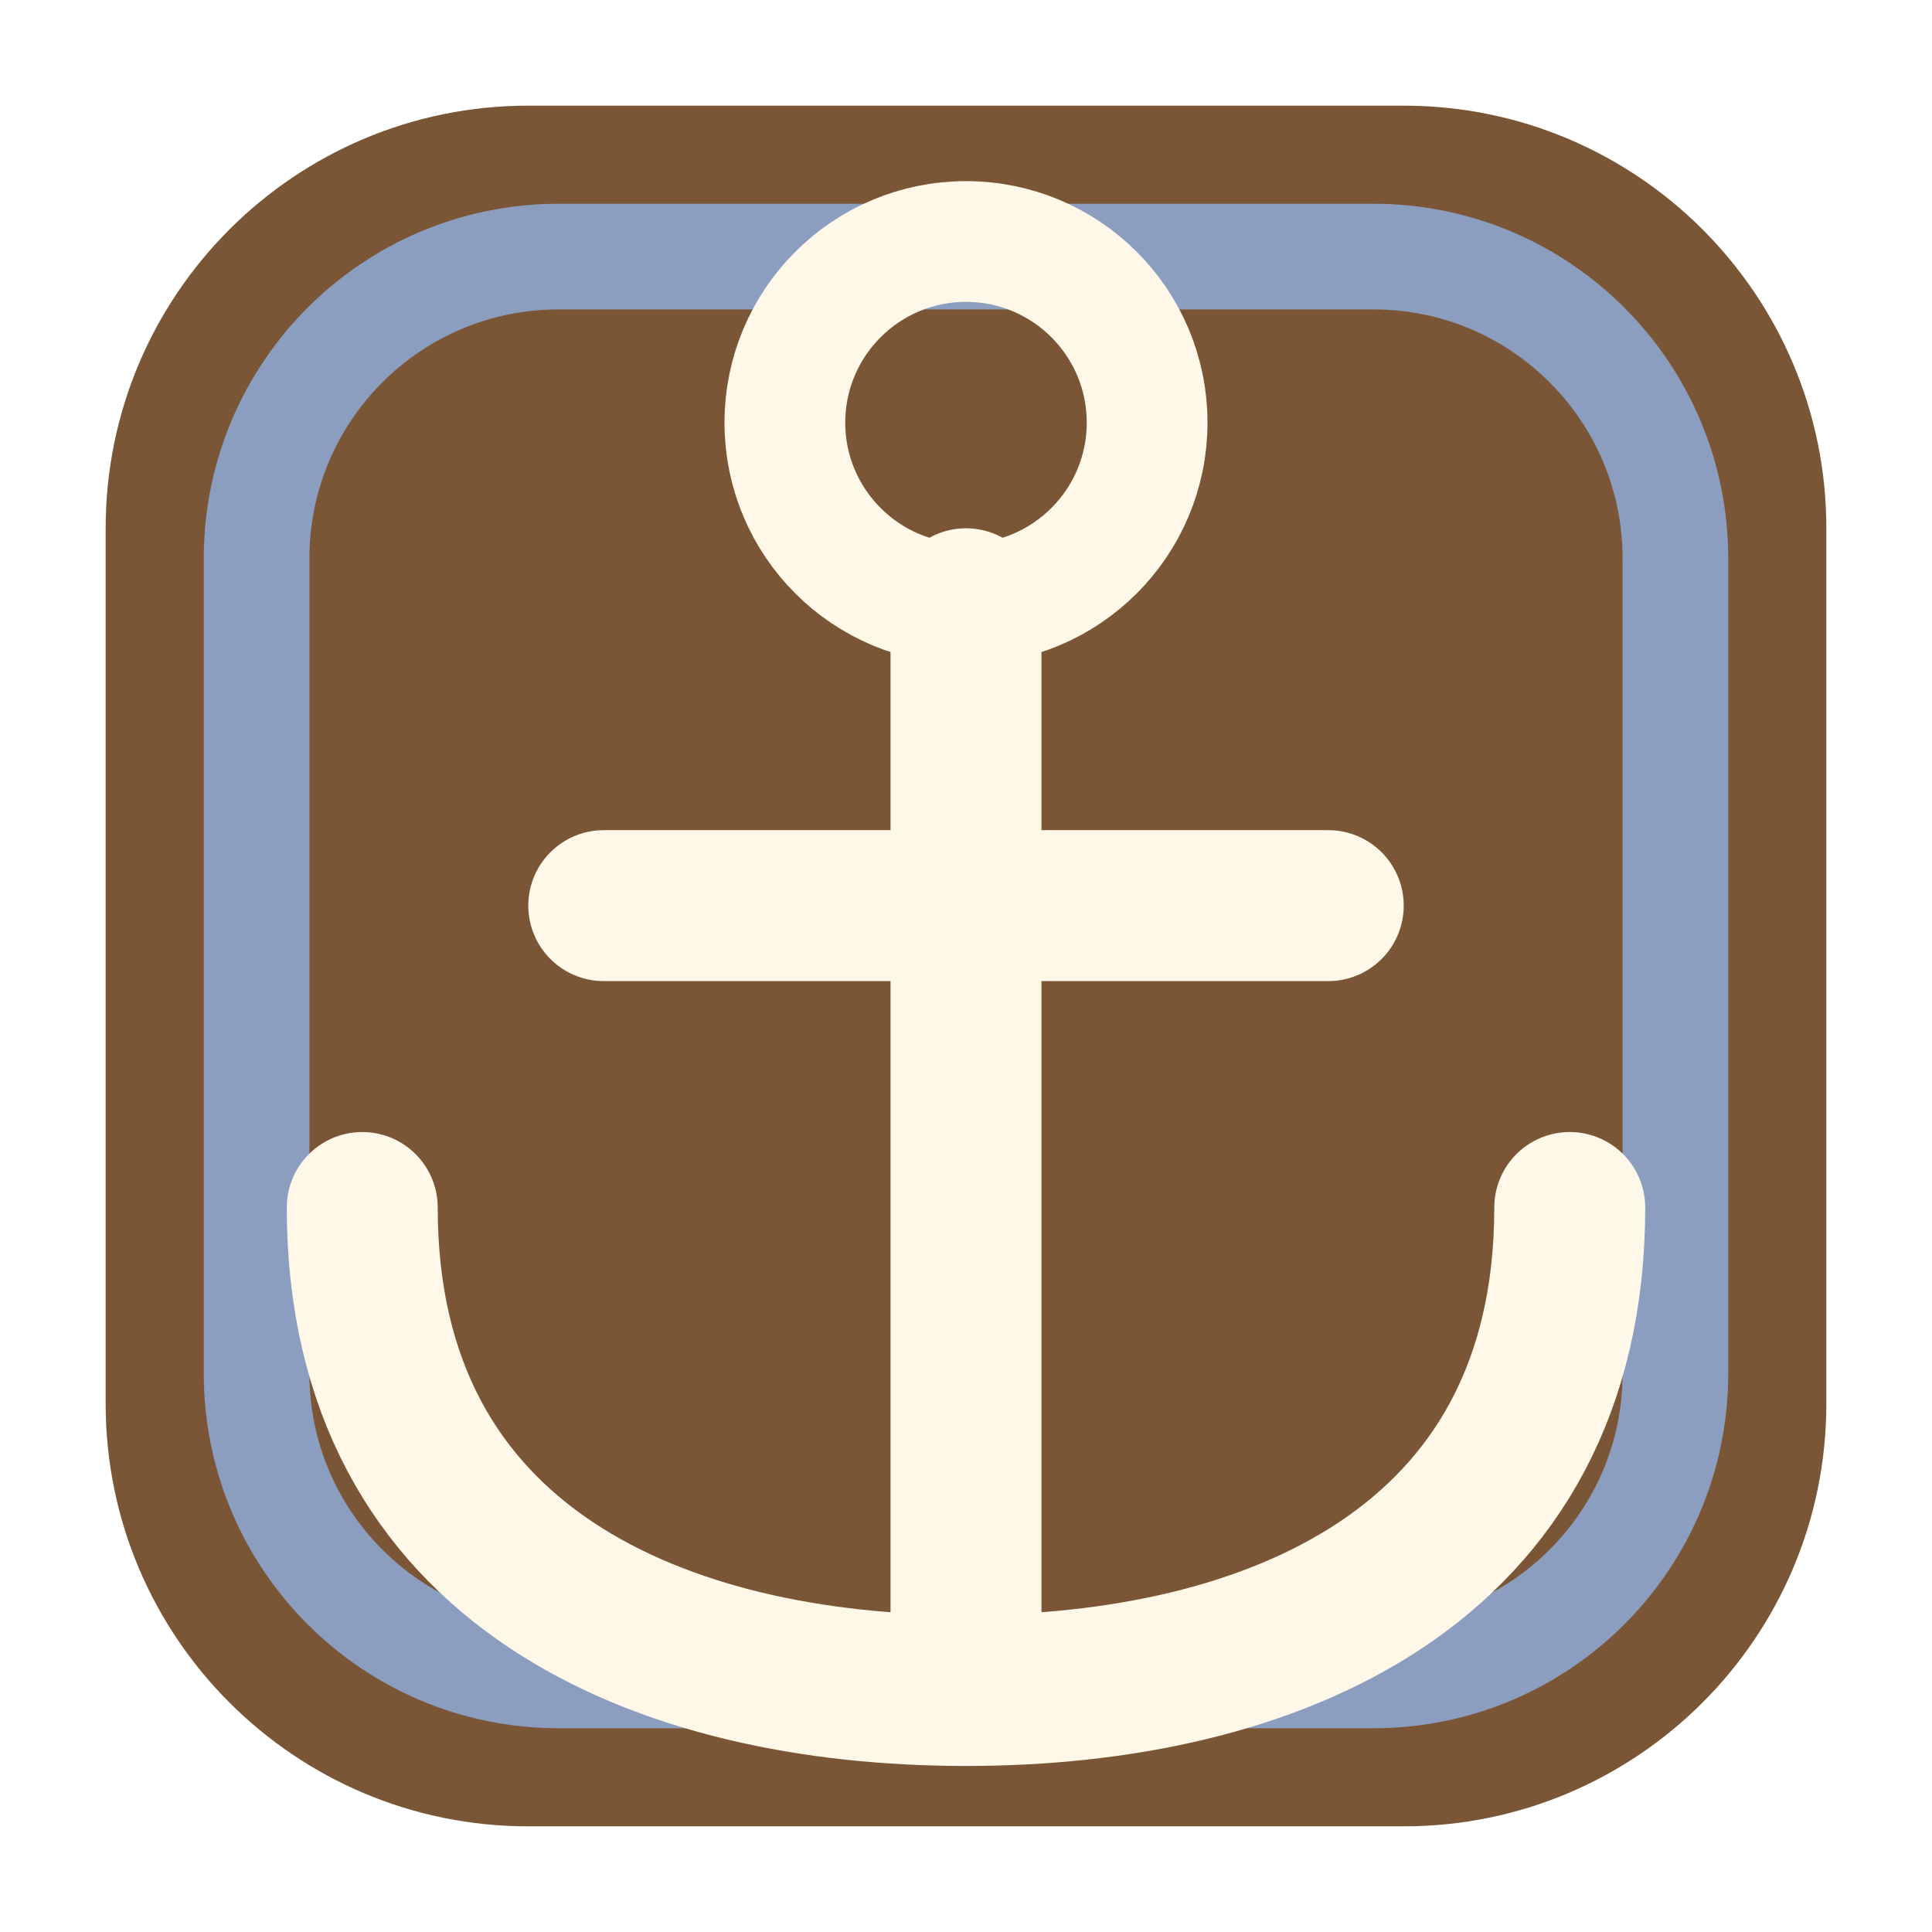
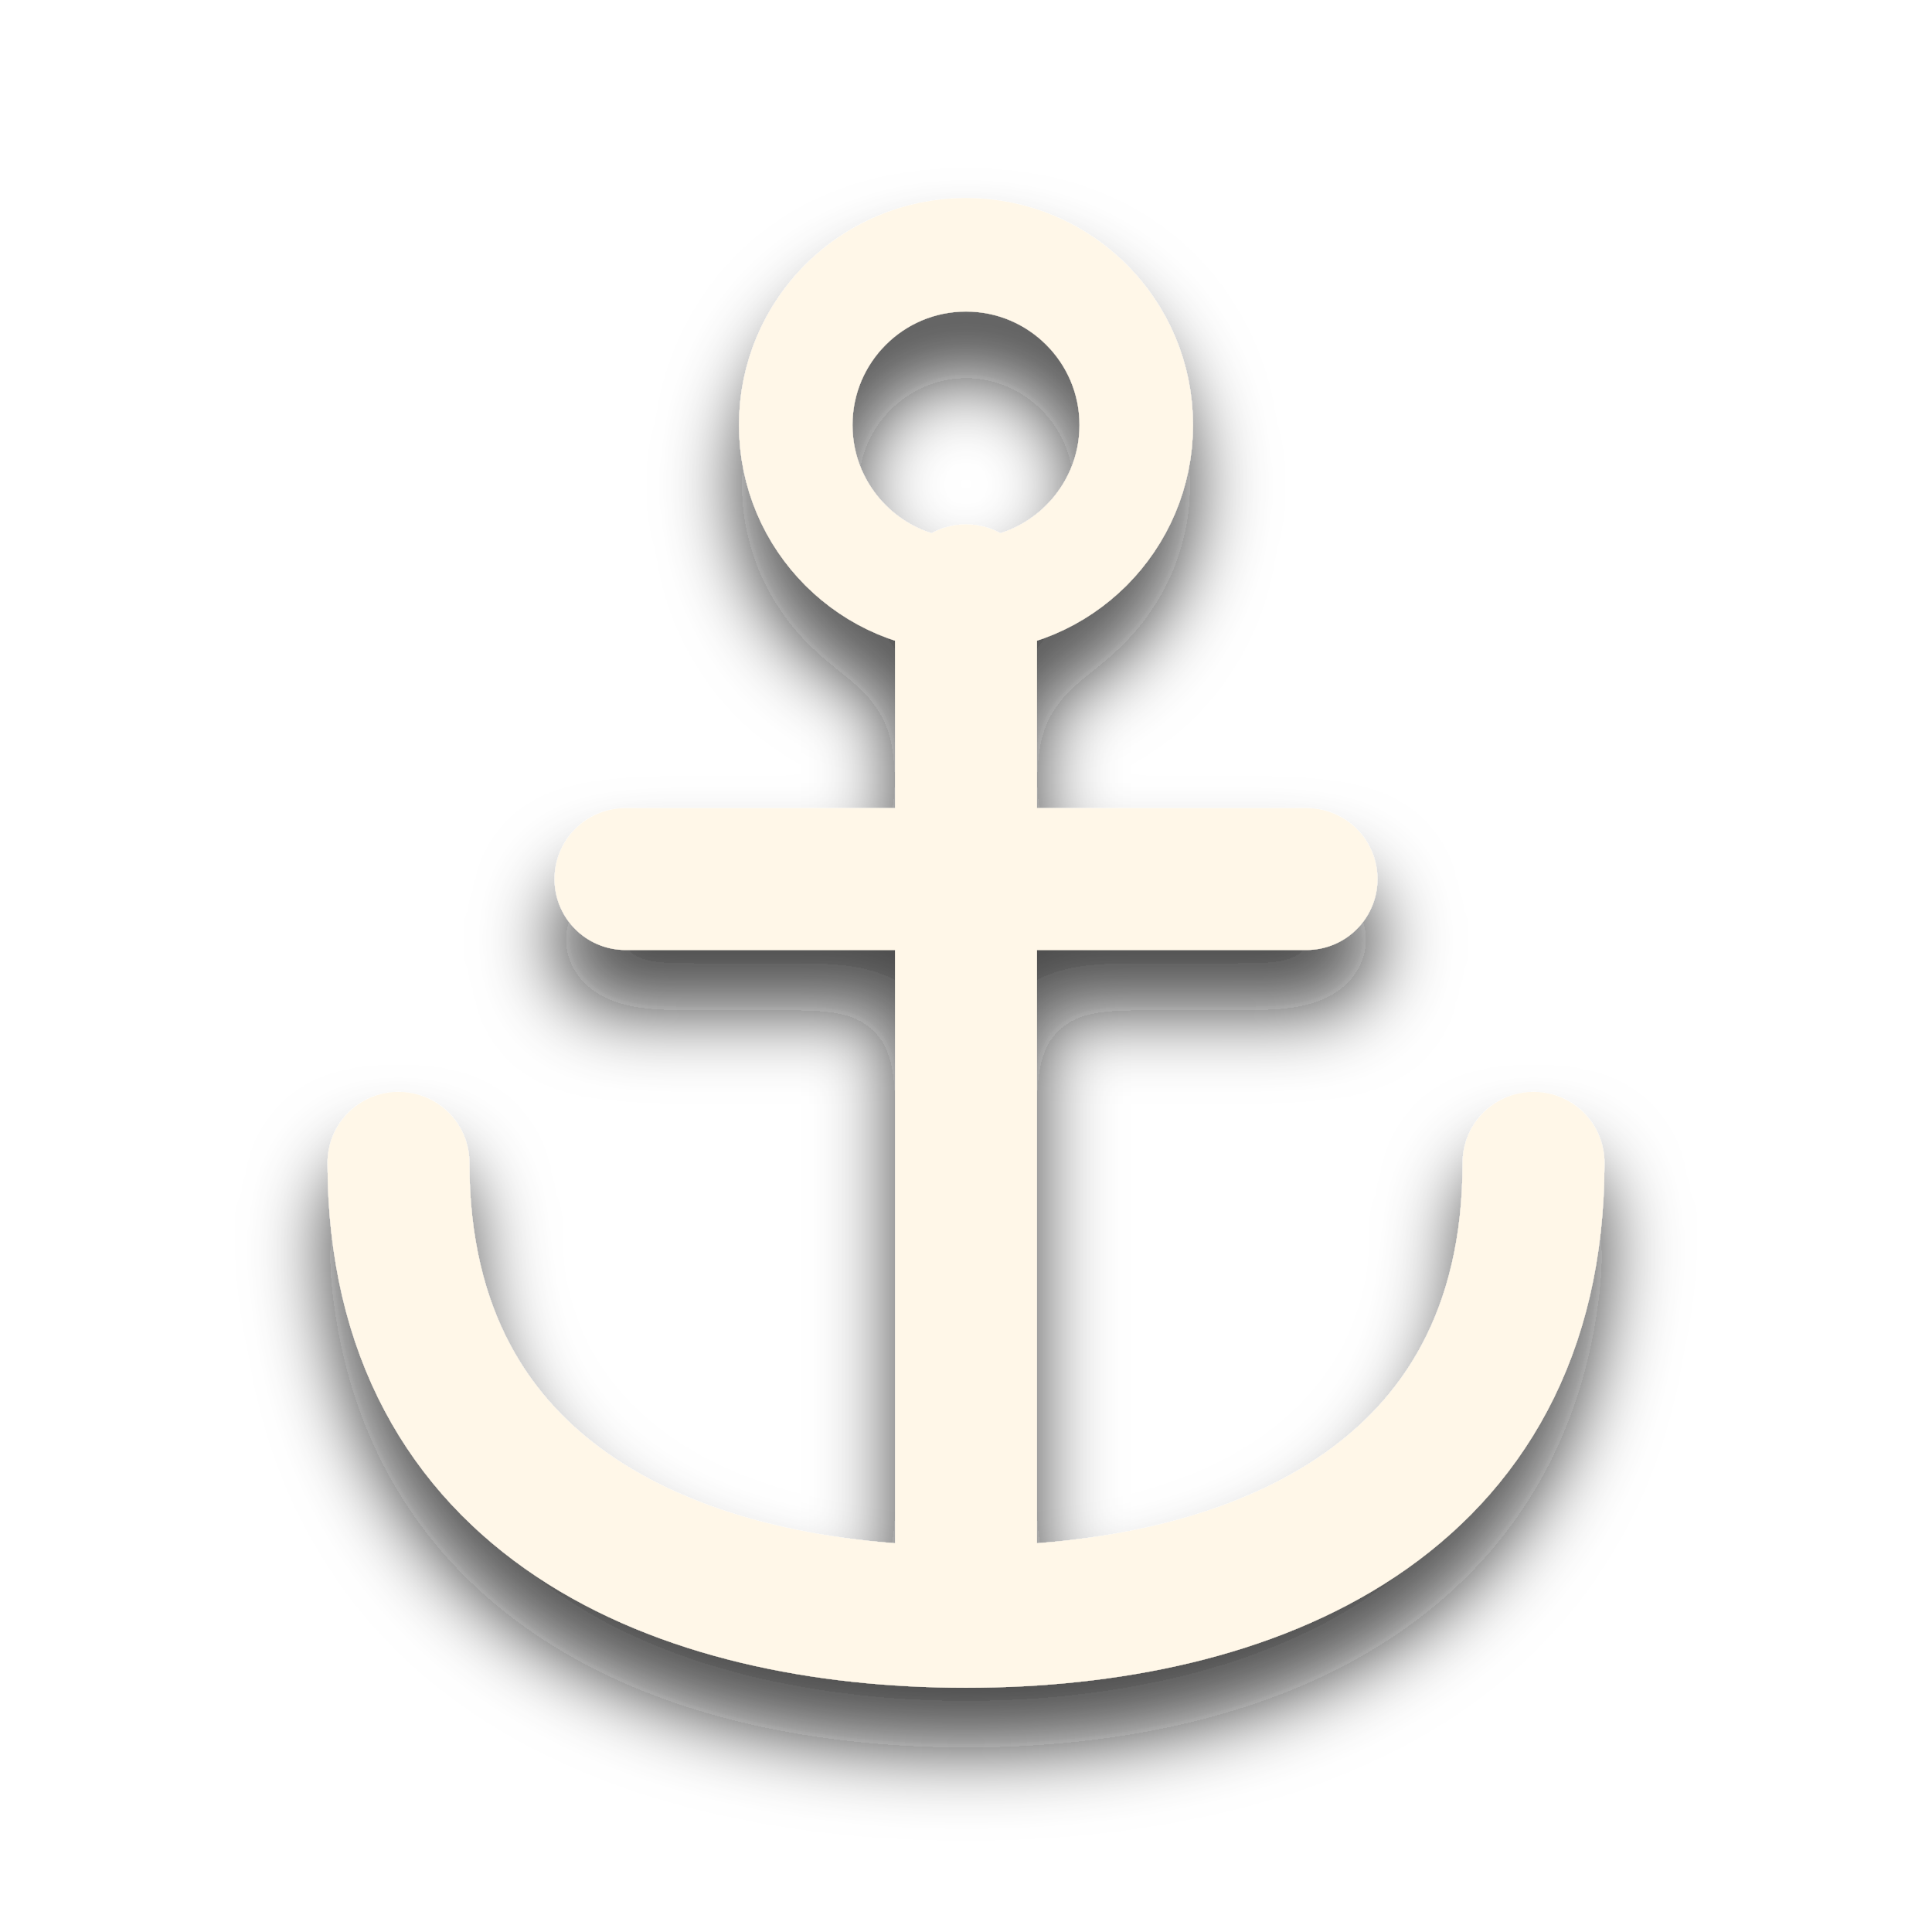
<svg xmlns="http://www.w3.org/2000/svg" viewBox="0 0 64 64" width="64" height="64">
-   <rect x="3.5" y="3.5" width="57" height="57" rx="14" fill="#7a5636" stroke="none" data-edge="none" />
-   <rect x="8.5" y="8.5" width="47" height="47" rx="10" fill="none" stroke="#8c9ebf" stroke-width="3.5" />
-   <g fill="none" stroke="#fff7e8" stroke-width="4" stroke-linejoin="round" stroke-linecap="round">
-     <circle cx="32" cy="14" r="6" />
-   </g>
-   <g fill="none" stroke="#fff7e8" stroke-width="5" stroke-linejoin="round" stroke-linecap="round">
-     <path d="M32 20 V54 M20 30 H44 M12 40 C12 52 22 56 32 56 C42 56 52 52 52 40" fill="none" />
+   <defs>
+     <filter id="ts" x="-20%" y="-20%" width="140%" height="150%">
+       <feDropShadow dx="0" dy="2" stdDeviation="1.3" flood-color="#1a0f08" flood-opacity="0.75" />
+     </filter>
+   </defs>
+   <g filter="url(#ts)">
+     <g transform="translate(32 31) scale(0.94) translate(-32 -32)">
+       <g fill="none" stroke="#fff7e8" stroke-width="4" stroke-linejoin="round" stroke-linecap="round">
+         <circle cx="32" cy="14" r="6" />
+       </g>
+       <g fill="none" stroke="#fff7e8" stroke-width="5" stroke-linejoin="round" stroke-linecap="round">
+         <path d="M32 20 V54 M20 30 H44 M12 40 C12 52 22 56 32 56 C42 56 52 52 52 40" fill="none" />
+       </g>
+     </g>
  </g>
</svg>
